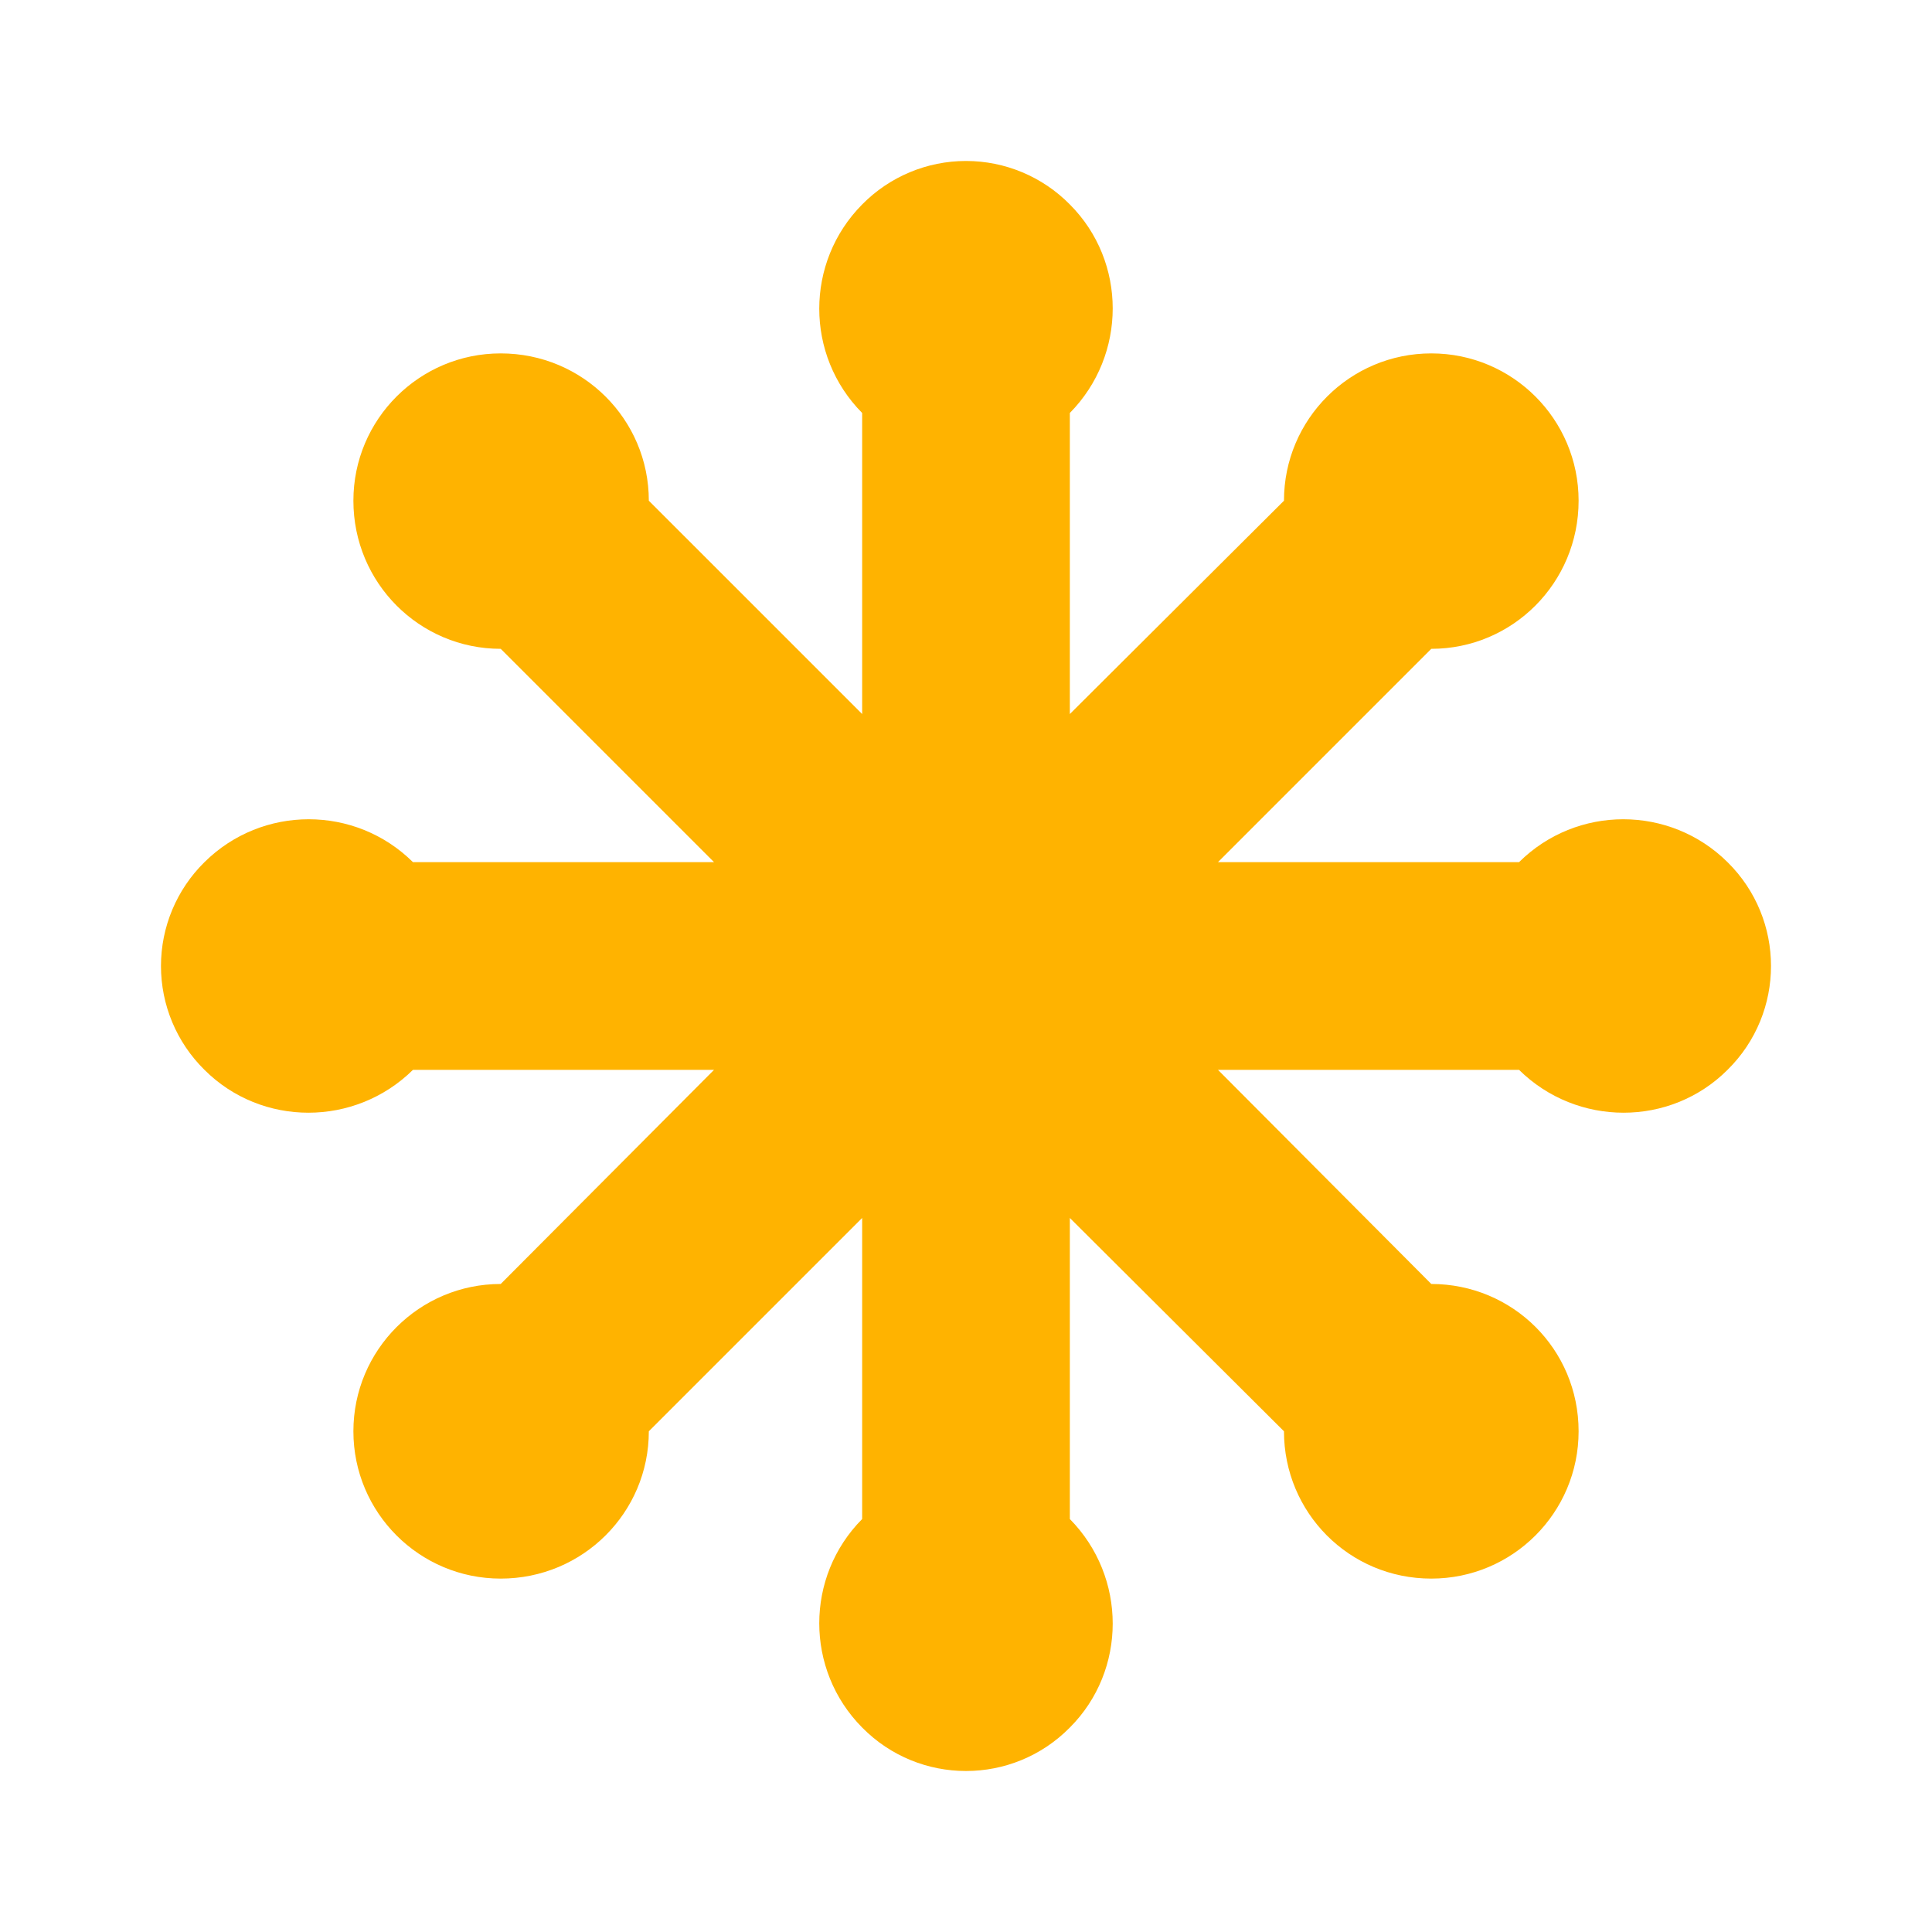
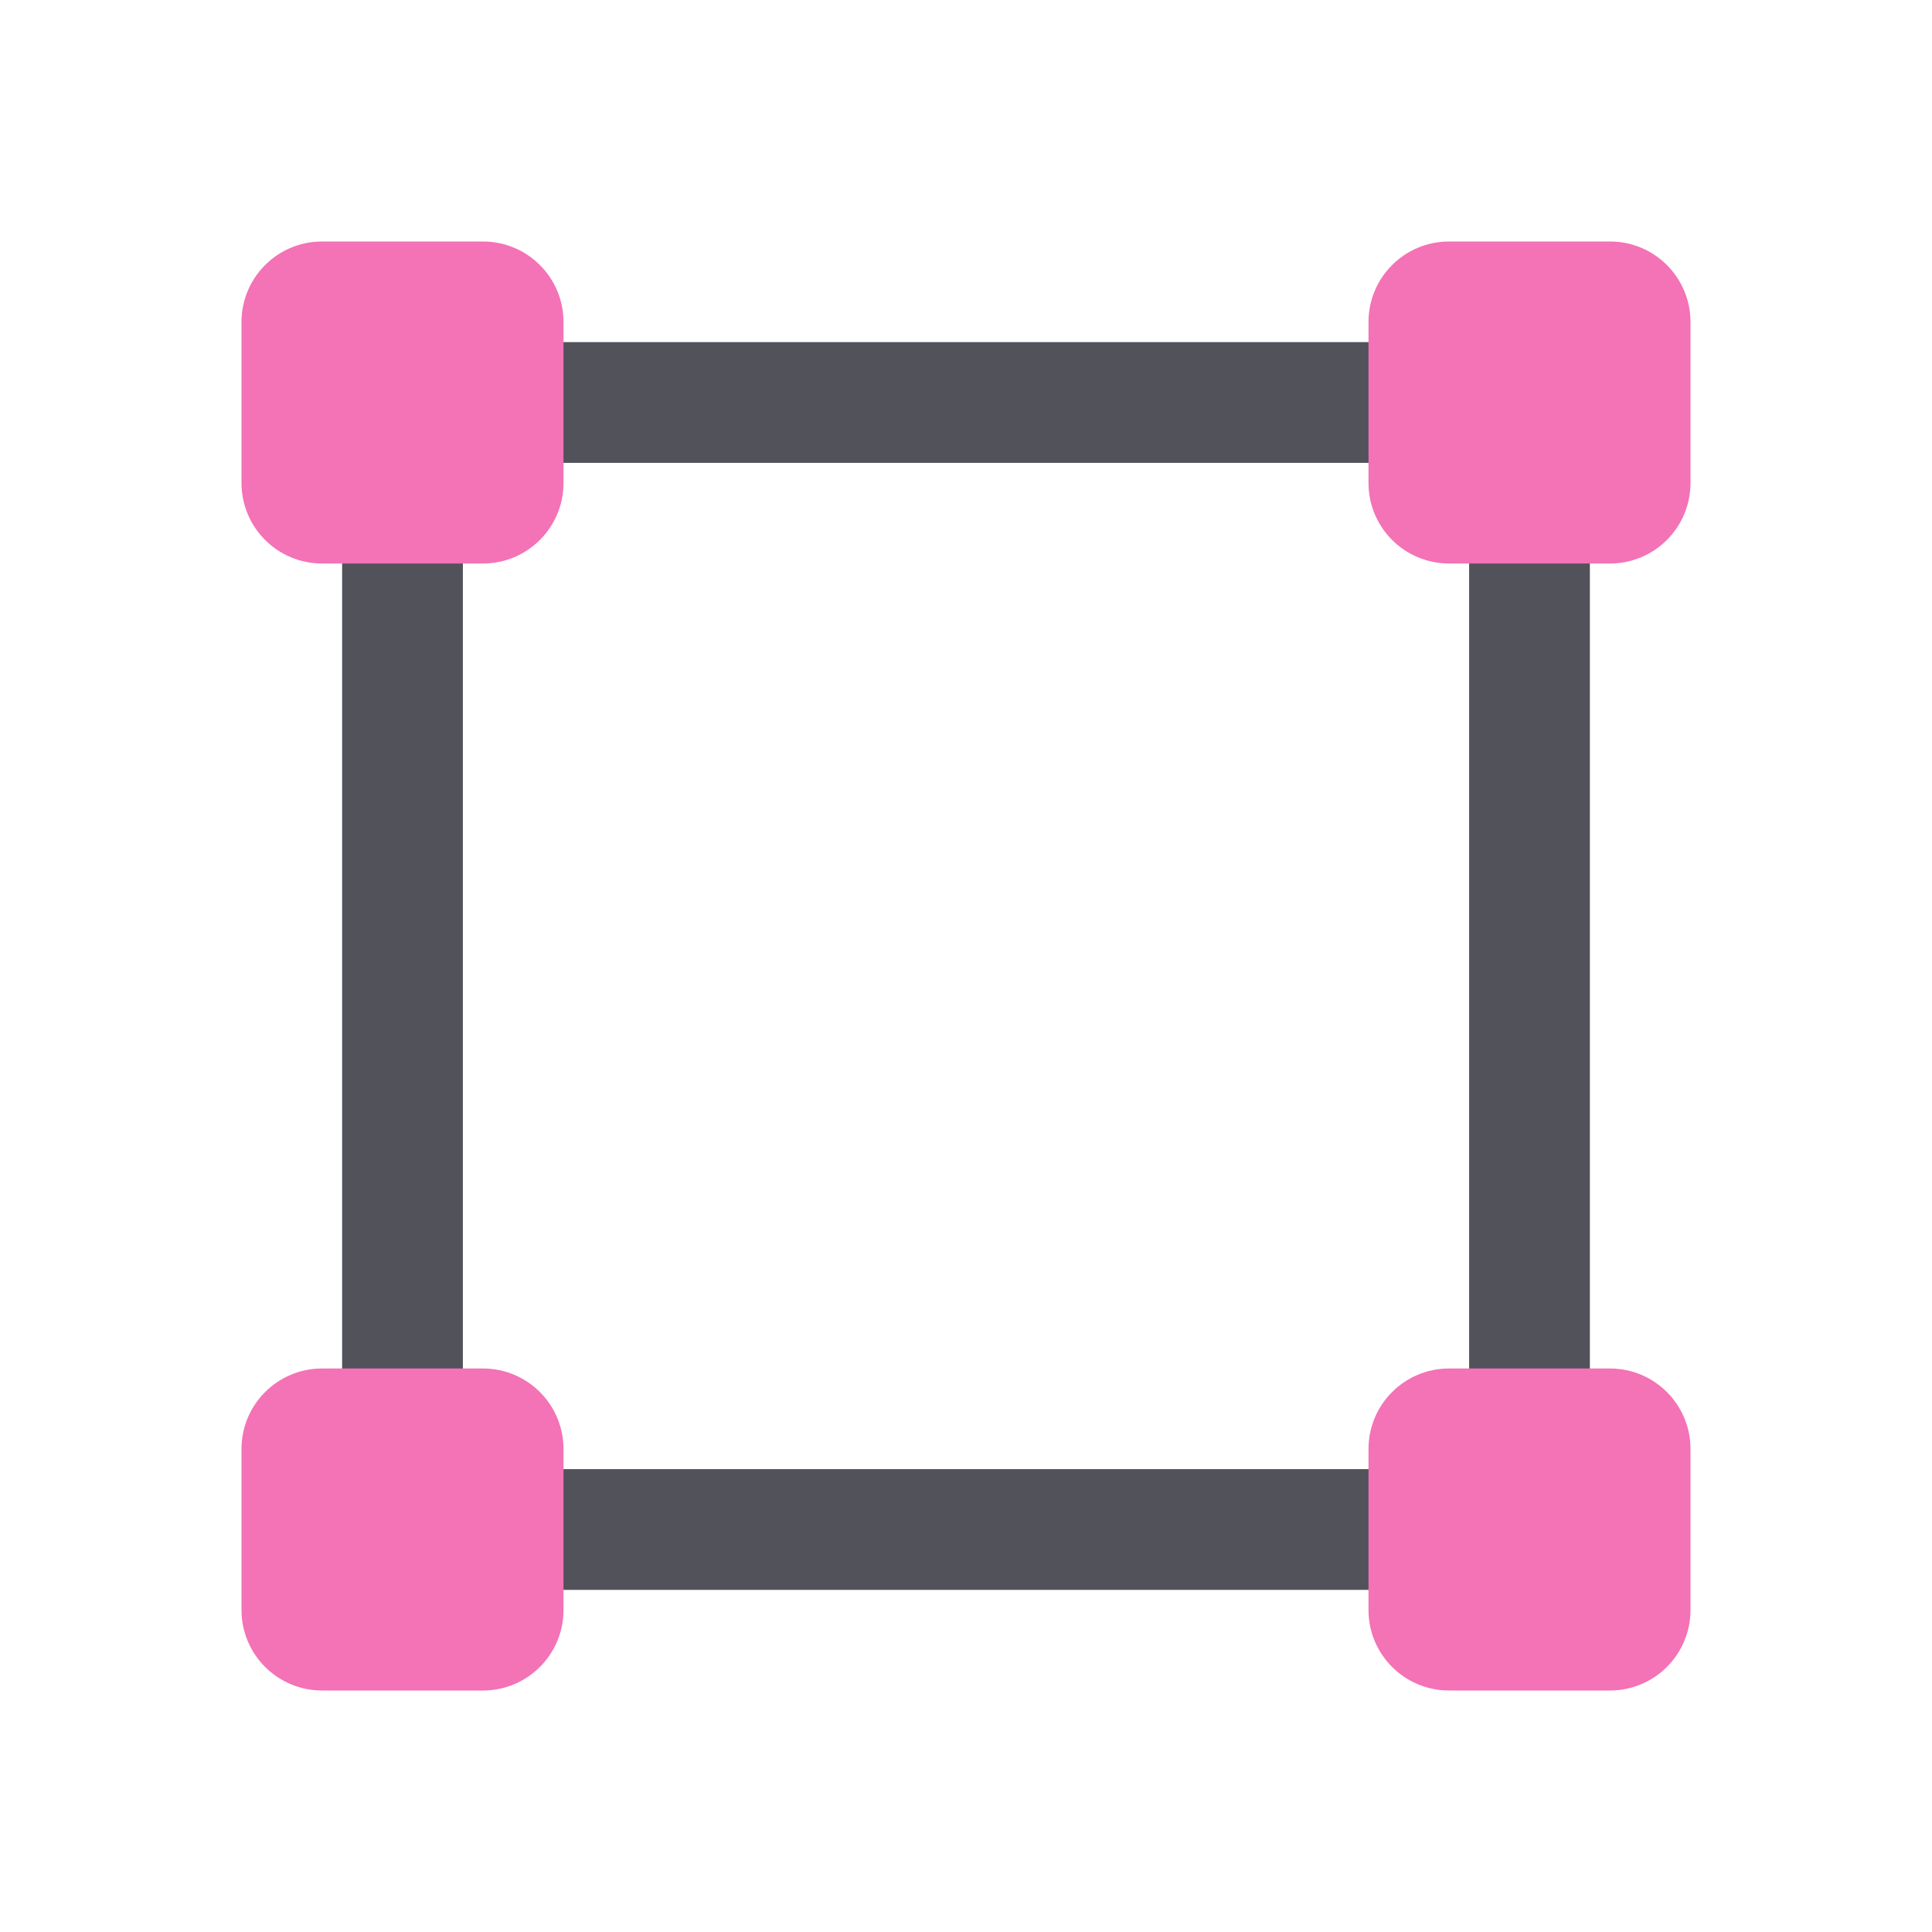
- <svg xmlns="http://www.w3.org/2000/svg" viewBox="0 0 24 24">
-   <path d="M5.13 10.71h3.74L6.22 8.06c-1.01 0-1.83-.82-1.83-1.84a1.83 1.83 0 0 1 1.83-1.83c1.02 0 1.84.82 1.84 1.83l2.65 2.65V5.13a1.84 1.84 0 0 1 0-2.59 1.81 1.81 0 0 1 2.58 0c.71.71.71 1.87 0 2.59v3.74l2.66-2.65a1.83 1.83 0 0 1 3.66 0c0 1.02-.82 1.84-1.83 1.84l-2.65 2.65h3.74a1.84 1.84 0 0 1 2.59 0c.72.71.72 1.87 0 2.58-.71.71-1.87.71-2.59 0h-3.74l2.65 2.66c1.01 0 1.83.81 1.83 1.83a1.83 1.83 0 0 1-1.83 1.83c-1.02 0-1.83-.82-1.83-1.83l-2.66-2.65v3.74c.71.72.71 1.88 0 2.59-.71.72-1.87.72-2.58 0a1.84 1.84 0 0 1 0-2.59v-3.74l-2.65 2.65c0 1.01-.82 1.83-1.84 1.83a1.83 1.83 0 0 1 0-3.66l2.65-2.66H5.13c-.72.71-1.88.71-2.59 0a1.81 1.81 0 0 1 0-2.58 1.84 1.84 0 0 1 2.59 0z" style="fill:#ffb300" />
+ <svg xmlns="http://www.w3.org/2000/svg" width="24" height="24" viewBox="0 0 24 24" fill="none">
+   <rect x="5" y="5" width="14" height="14" stroke="#52525B" stroke-width="1.5" />
+   <rect x="3" y="3" width="4" height="4" rx="1" fill="#F472B6" />
+   <rect x="17" y="3" width="4" height="4" rx="1" fill="#F472B6" />
+   <rect x="17" y="17" width="4" height="4" rx="1" fill="#F472B6" />
+   <rect x="3" y="17" width="4" height="4" rx="1" fill="#F472B6" />
</svg>
